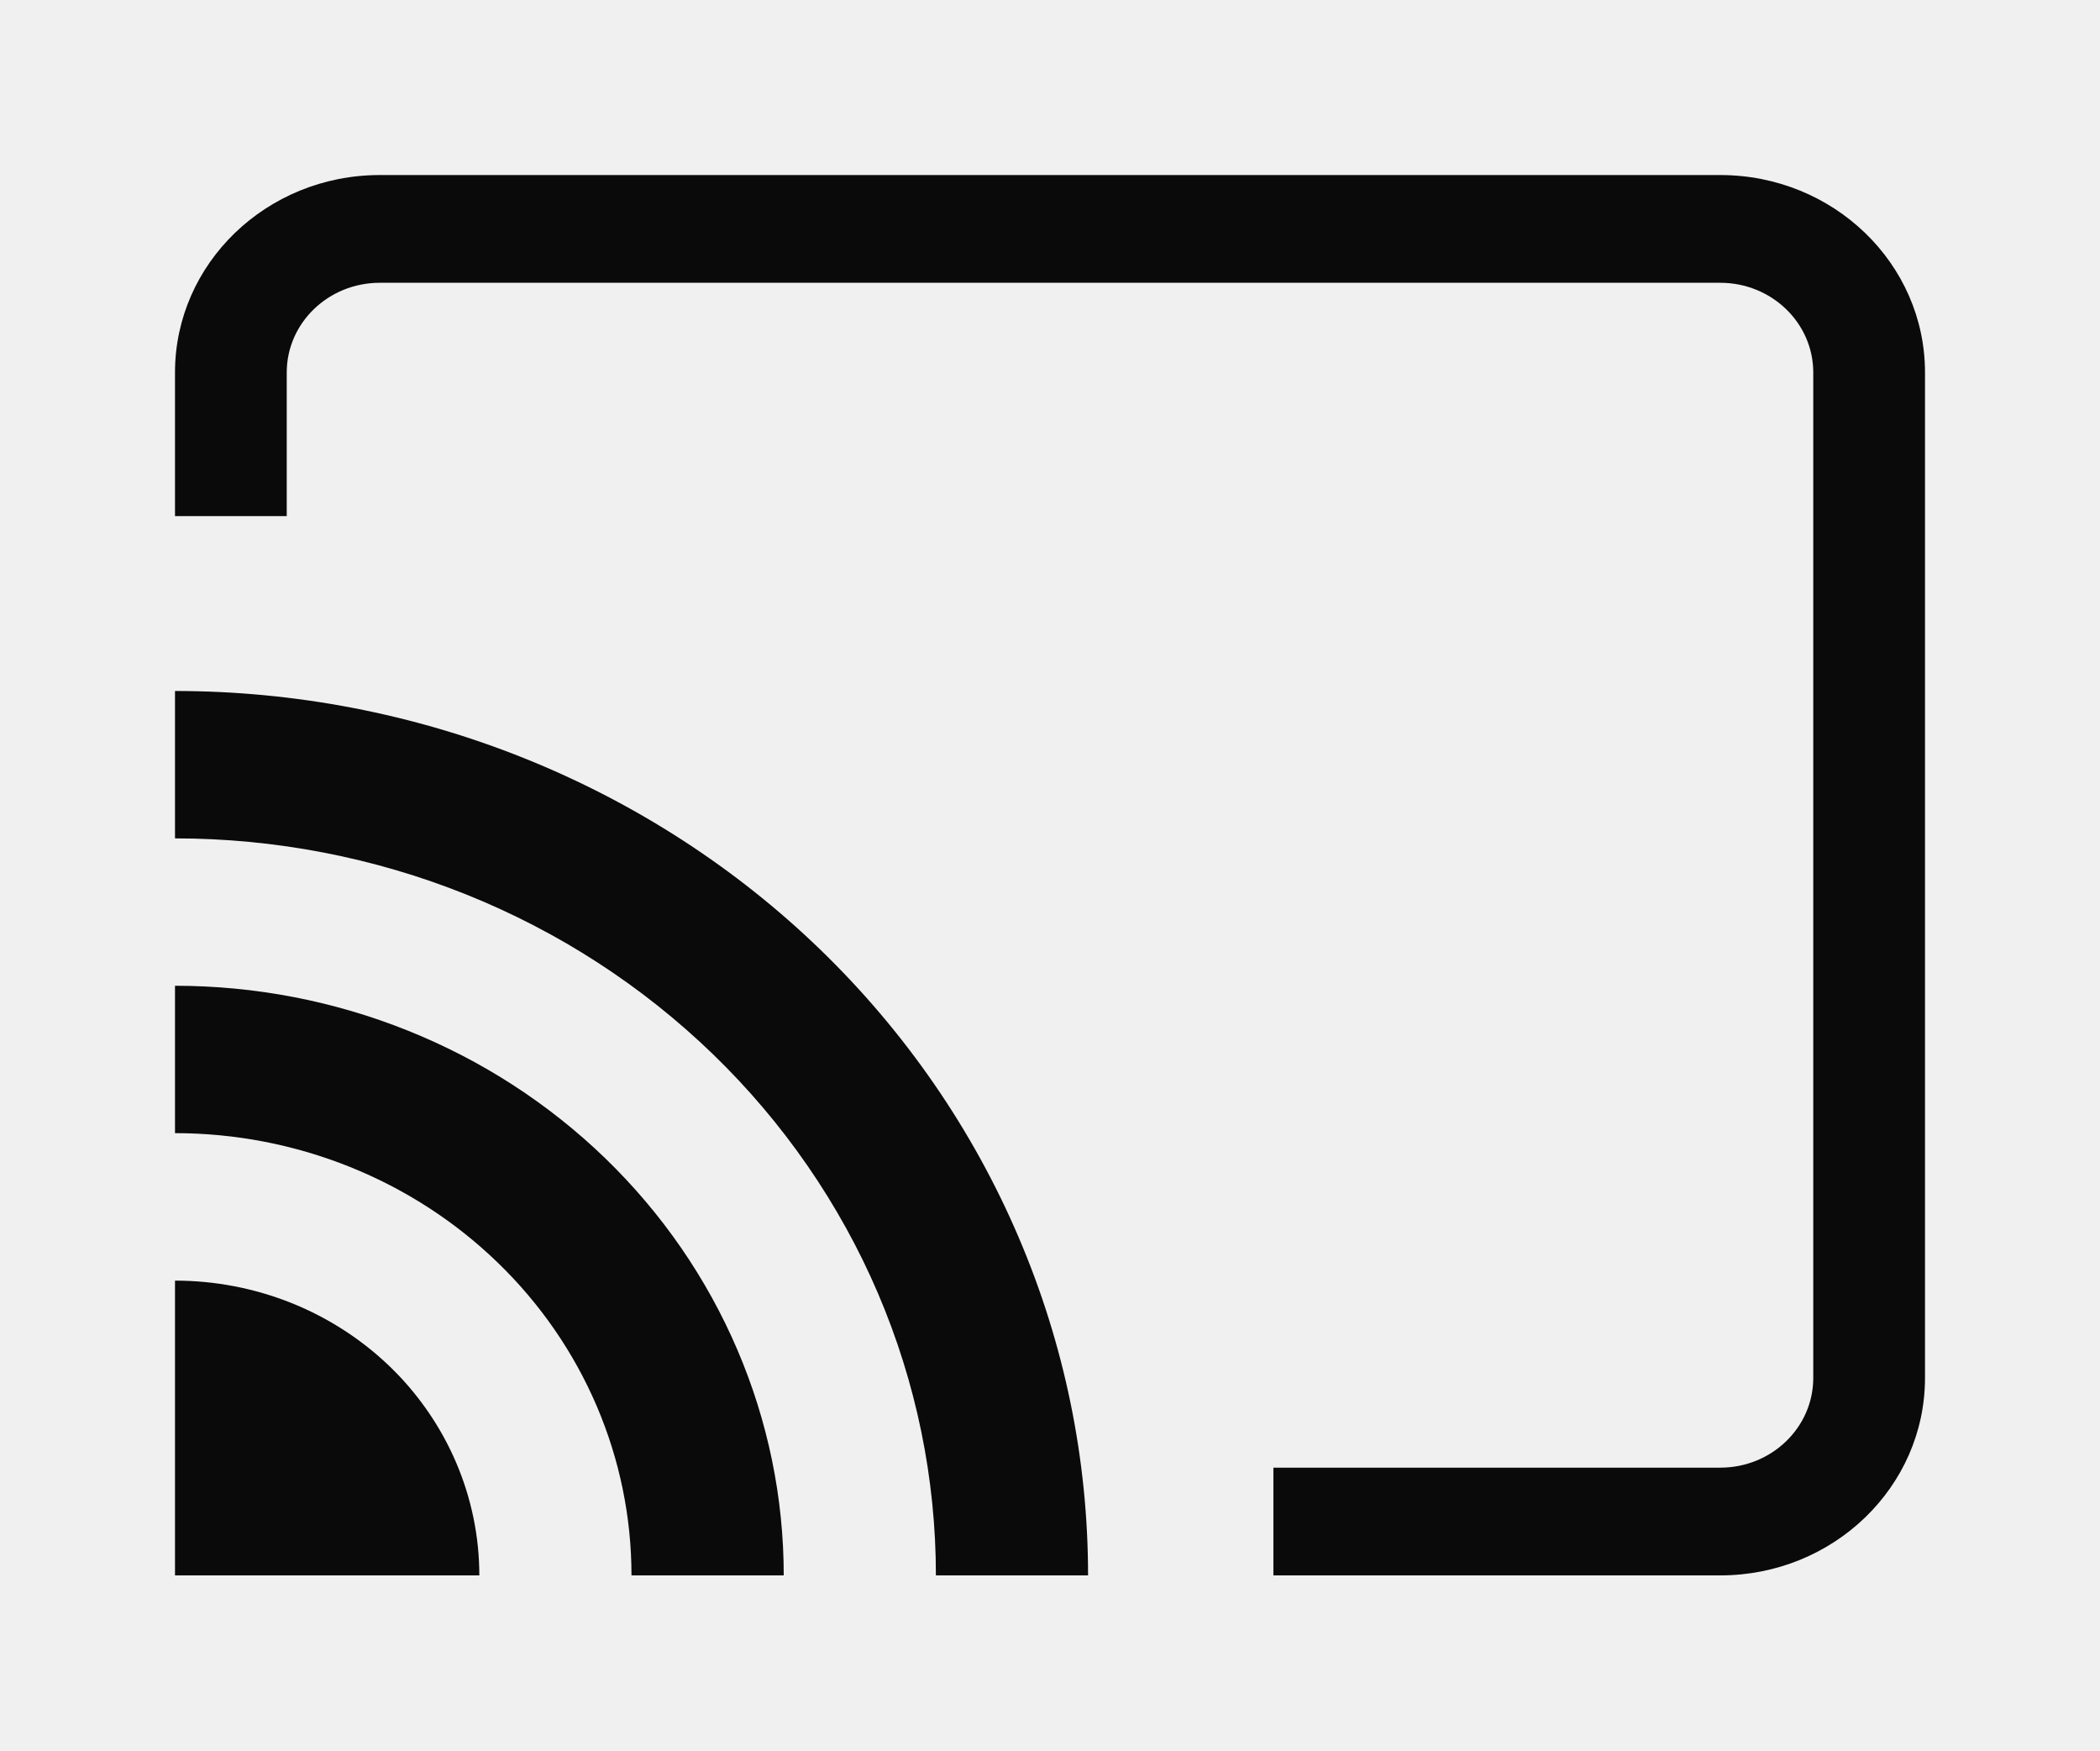
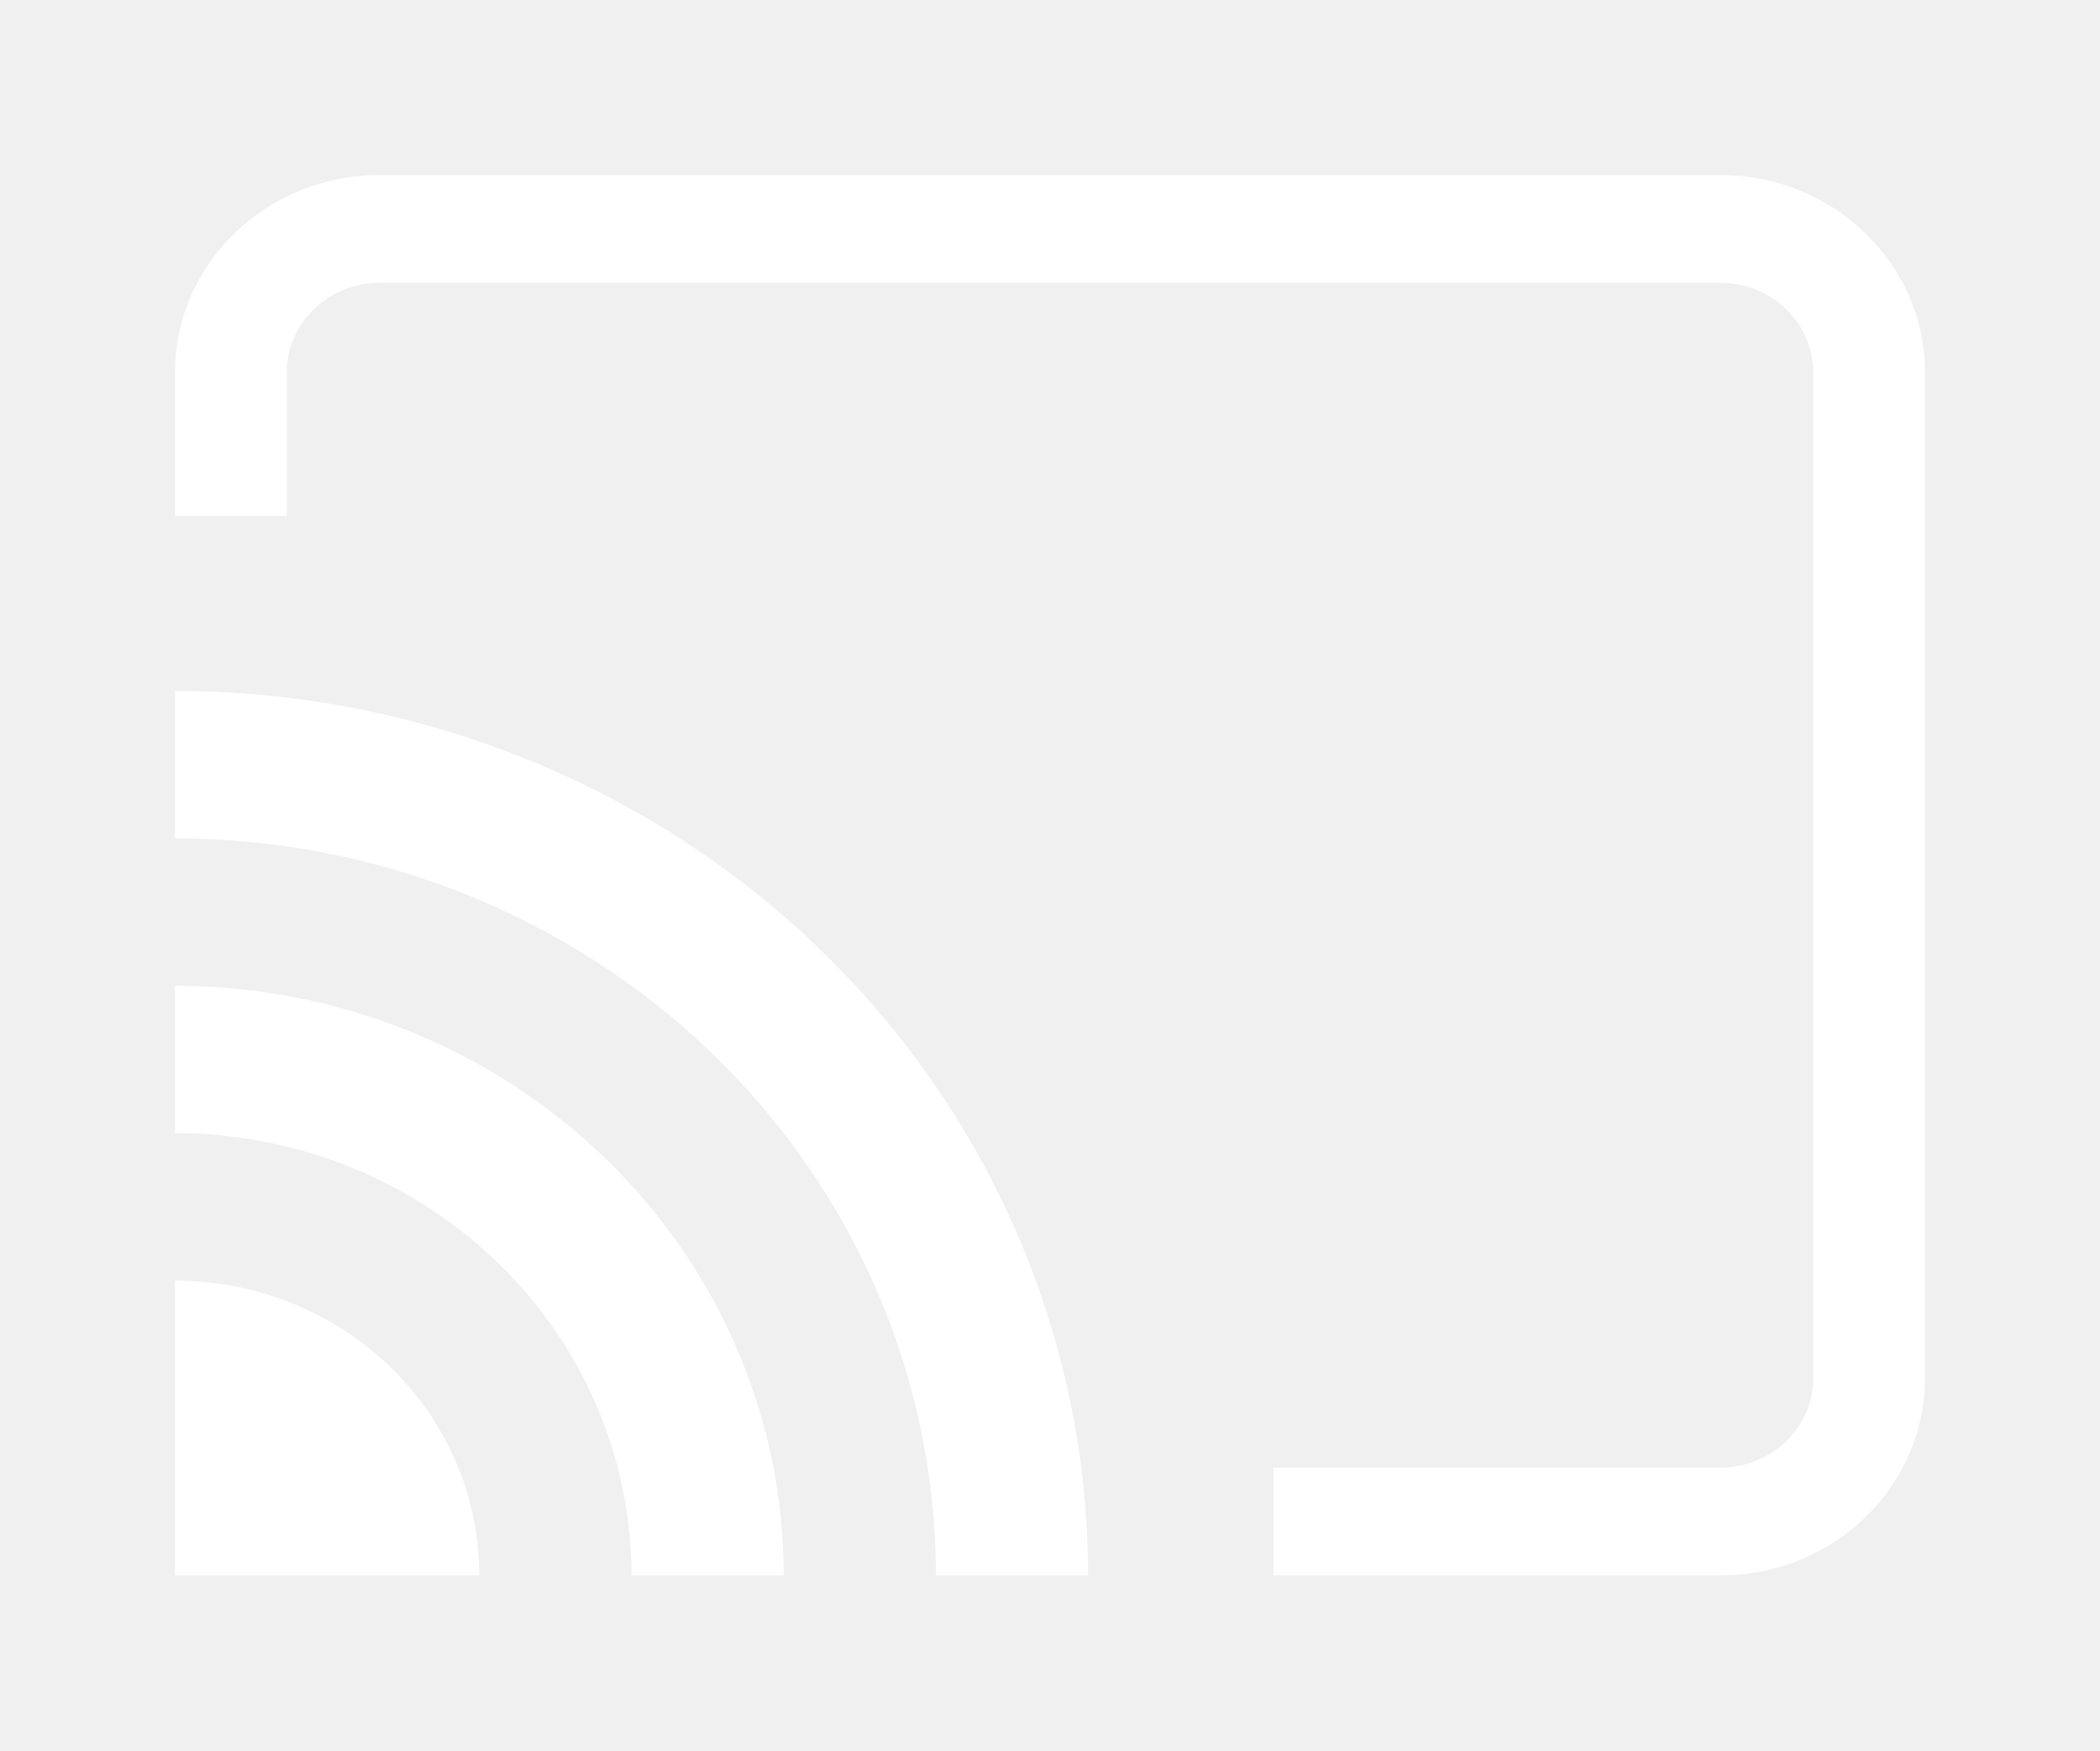
<svg xmlns="http://www.w3.org/2000/svg" width="24" height="20" viewBox="0 0 24 20" fill="none">
-   <path fill-rule="evenodd" clip-rule="evenodd" d="M2 7.895C3.37 7.895 4.727 8.156 5.993 8.664C7.259 9.172 8.41 9.916 9.379 10.854C10.348 11.793 11.116 12.907 11.64 14.133C12.165 15.359 12.435 16.673 12.435 18H10.696C10.696 16.894 10.471 15.799 10.034 14.777C9.597 13.756 8.956 12.827 8.149 12.046C7.341 11.264 6.383 10.643 5.328 10.22C4.273 9.797 3.142 9.579 2 9.579V7.895Z" fill="#0A0A0A" />
-   <path fill-rule="evenodd" clip-rule="evenodd" d="M2 11.263C2.914 11.263 3.818 11.437 4.662 11.776C5.506 12.114 6.273 12.611 6.919 13.236C7.565 13.862 8.077 14.604 8.427 15.422C8.777 16.239 8.957 17.115 8.957 18H7.217C7.217 17.336 7.082 16.679 6.82 16.066C6.558 15.453 6.174 14.896 5.689 14.427C5.205 13.958 4.63 13.586 3.997 13.332C3.364 13.078 2.685 12.947 2 12.947V11.263Z" fill="#0A0A0A" />
-   <path fill-rule="evenodd" clip-rule="evenodd" d="M2 18L2 14.632C2.457 14.632 2.909 14.719 3.331 14.888C3.693 15.033 4.027 15.237 4.319 15.489C4.367 15.531 4.414 15.574 4.46 15.618C4.505 15.662 4.55 15.708 4.593 15.754C4.853 16.037 5.063 16.36 5.213 16.711C5.388 17.12 5.478 17.558 5.478 18L2 18Z" fill="#0A0A0A" />
-   <path fill-rule="evenodd" clip-rule="evenodd" d="M2 4.256C2 3.01 3.048 2 4.34 2H19.66C20.952 2 22 3.01 22 4.256V15.744C22 16.99 20.952 18 19.66 18H14.553V16.769H19.66C20.247 16.769 20.723 16.31 20.723 15.744V4.256C20.723 3.69 20.247 3.231 19.66 3.231H4.34C3.753 3.231 3.277 3.69 3.277 4.256V5.897H2V4.256Z" fill="#0A0A0A" />
+   <path fill-rule="evenodd" clip-rule="evenodd" d="M2 7.895C3.37 7.895 4.727 8.156 5.993 8.664C7.259 9.172 8.41 9.916 9.379 10.854C10.348 11.793 11.116 12.907 11.64 14.133C12.165 15.359 12.435 16.673 12.435 18H10.696C10.696 16.894 10.471 15.799 10.034 14.777C9.597 13.756 8.956 12.827 8.149 12.046C7.341 11.264 6.383 10.643 5.328 10.22C4.273 9.797 3.142 9.579 2 9.579V7.895Z" fill="white" />
+   <path fill-rule="evenodd" clip-rule="evenodd" d="M2 11.263C2.914 11.263 3.818 11.437 4.662 11.776C5.506 12.114 6.273 12.611 6.919 13.236C7.565 13.862 8.077 14.604 8.427 15.422C8.777 16.239 8.957 17.115 8.957 18H7.217C7.217 17.336 7.082 16.679 6.82 16.066C6.558 15.453 6.174 14.896 5.689 14.427C5.205 13.958 4.63 13.586 3.997 13.332C3.364 13.078 2.685 12.947 2 12.947V11.263Z" fill="white" />
+   <path fill-rule="evenodd" clip-rule="evenodd" d="M2 18L2 14.632C2.457 14.632 2.909 14.719 3.331 14.888C3.693 15.033 4.027 15.237 4.319 15.489C4.367 15.531 4.414 15.574 4.46 15.618C4.505 15.662 4.55 15.708 4.593 15.754C4.853 16.037 5.063 16.36 5.213 16.711C5.388 17.12 5.478 17.558 5.478 18L2 18Z" fill="white" />
+   <path fill-rule="evenodd" clip-rule="evenodd" d="M2 4.256C2 3.01 3.048 2 4.34 2H19.66C20.952 2 22 3.01 22 4.256V15.744C22 16.99 20.952 18 19.66 18H14.553V16.769H19.66C20.247 16.769 20.723 16.31 20.723 15.744V4.256C20.723 3.69 20.247 3.231 19.66 3.231H4.34C3.753 3.231 3.277 3.69 3.277 4.256V5.897H2V4.256Z" fill="white" />
</svg>
